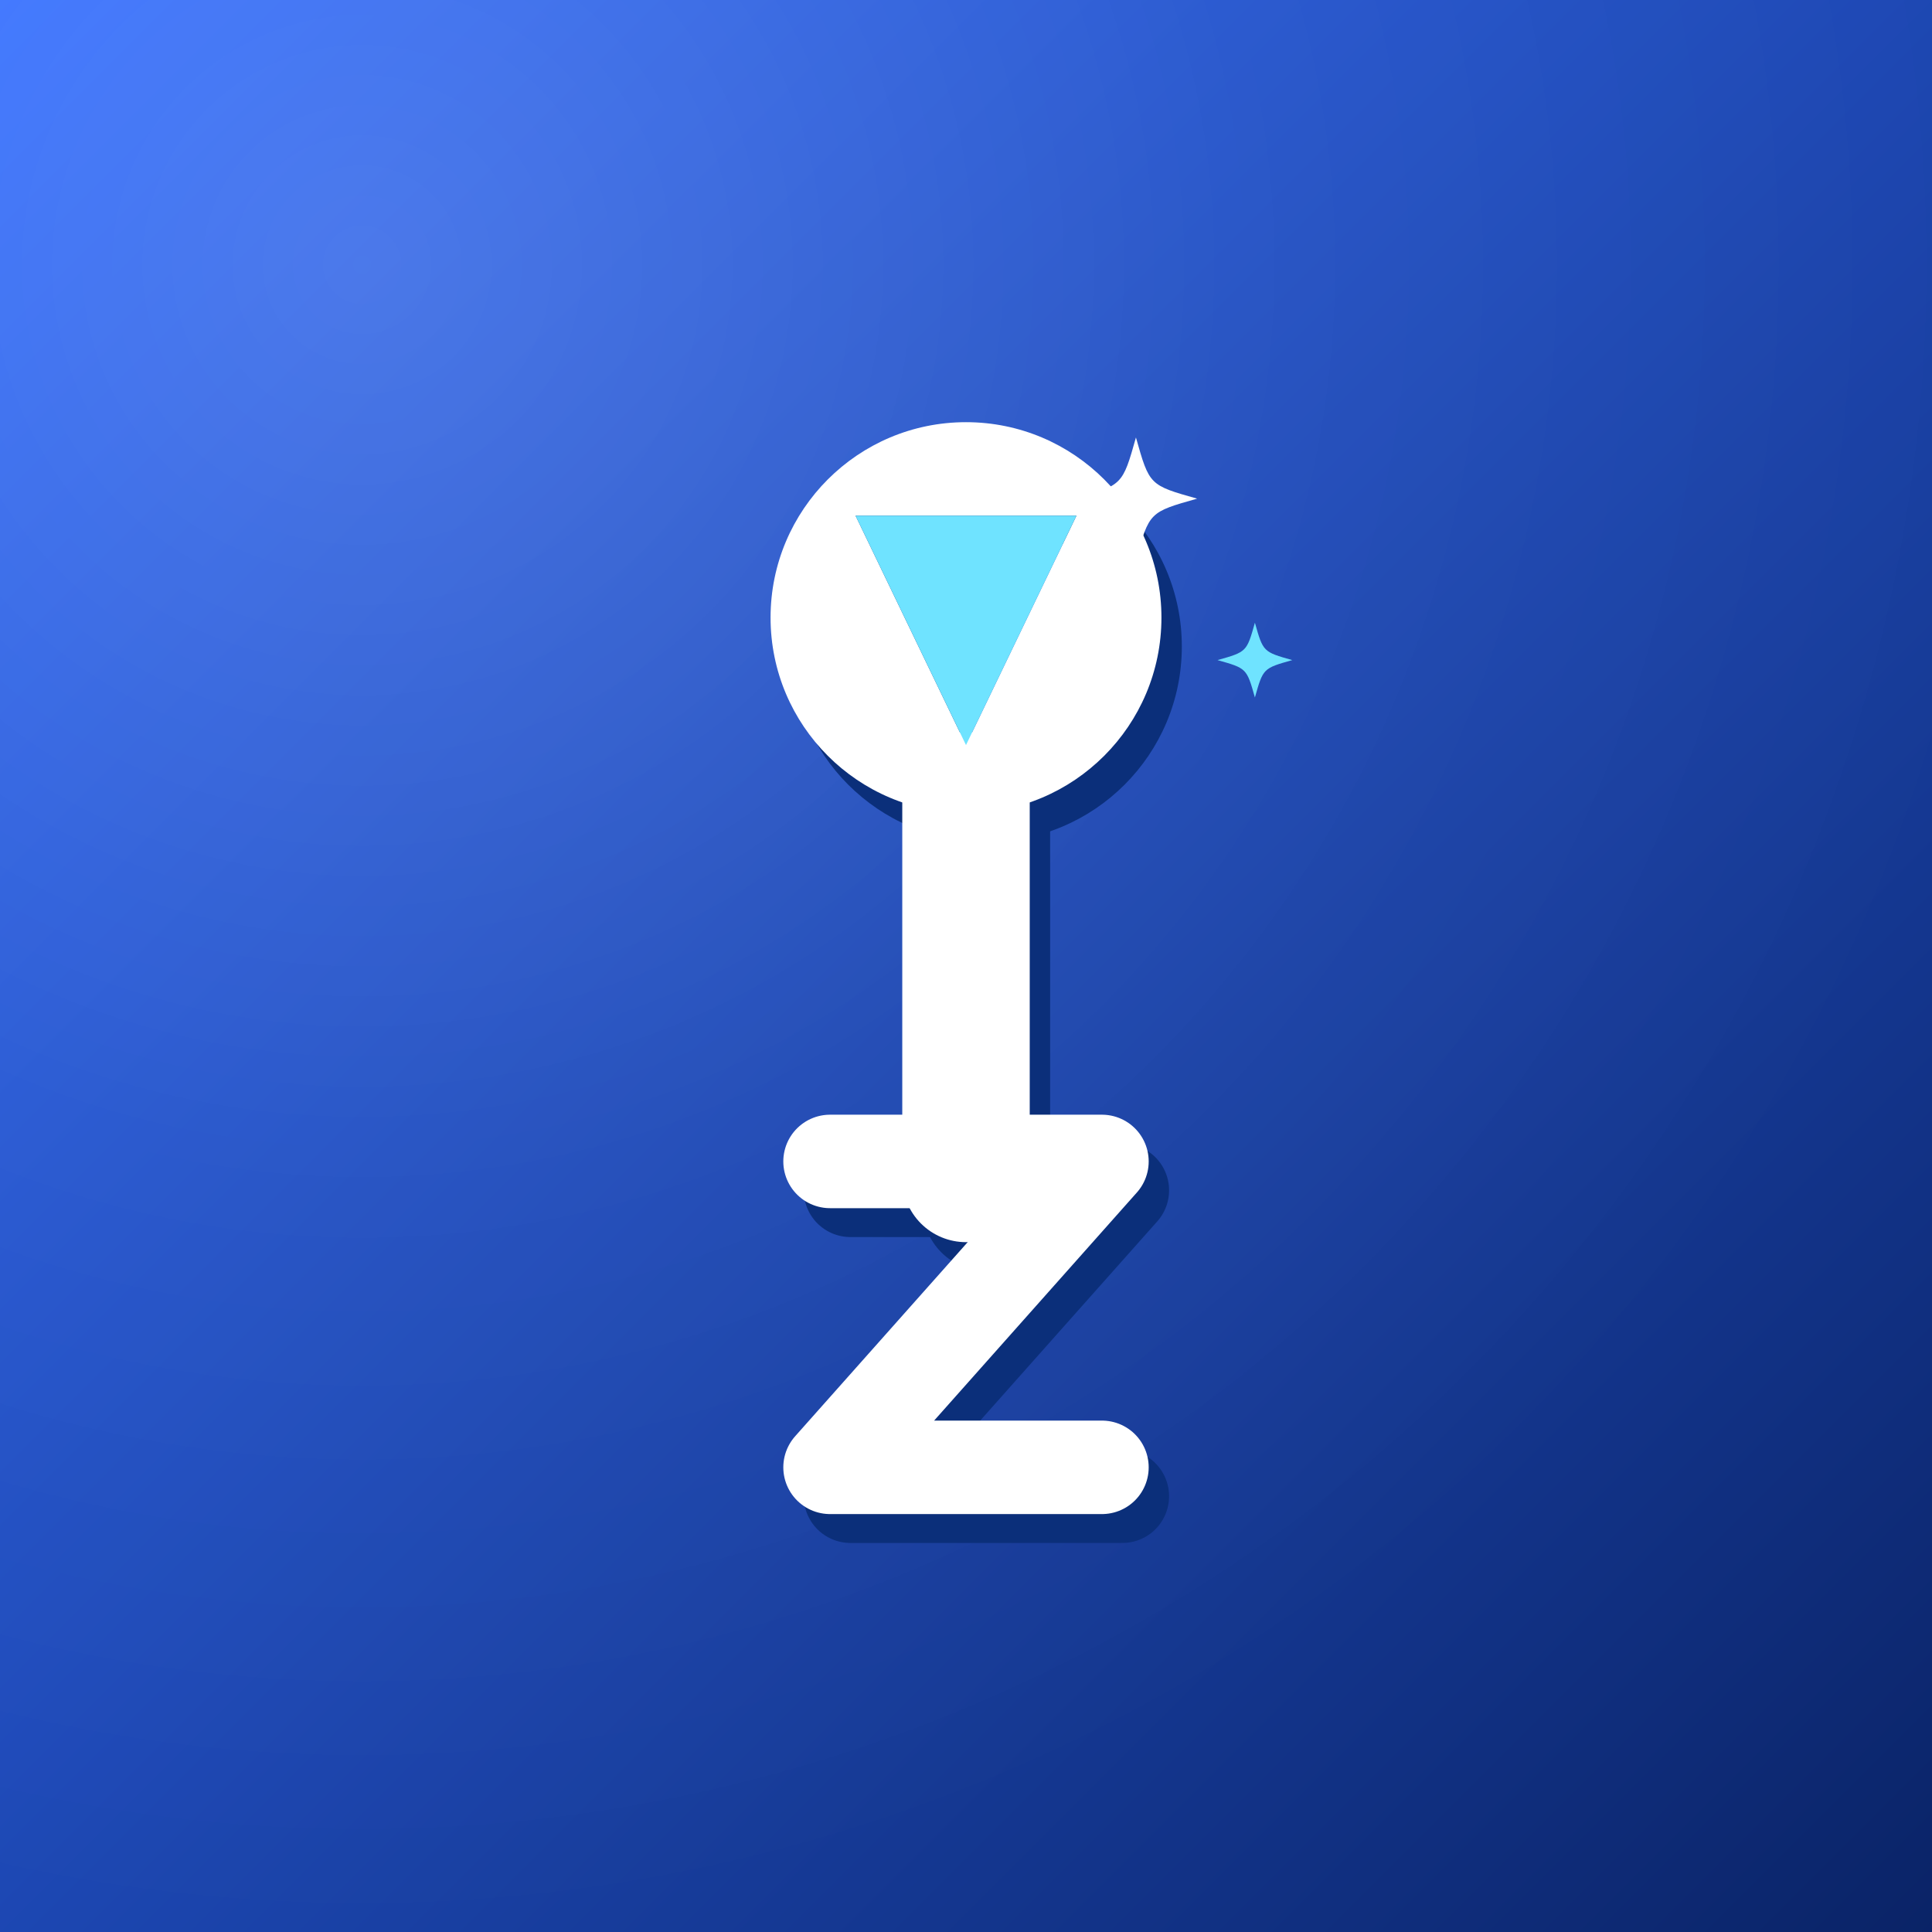
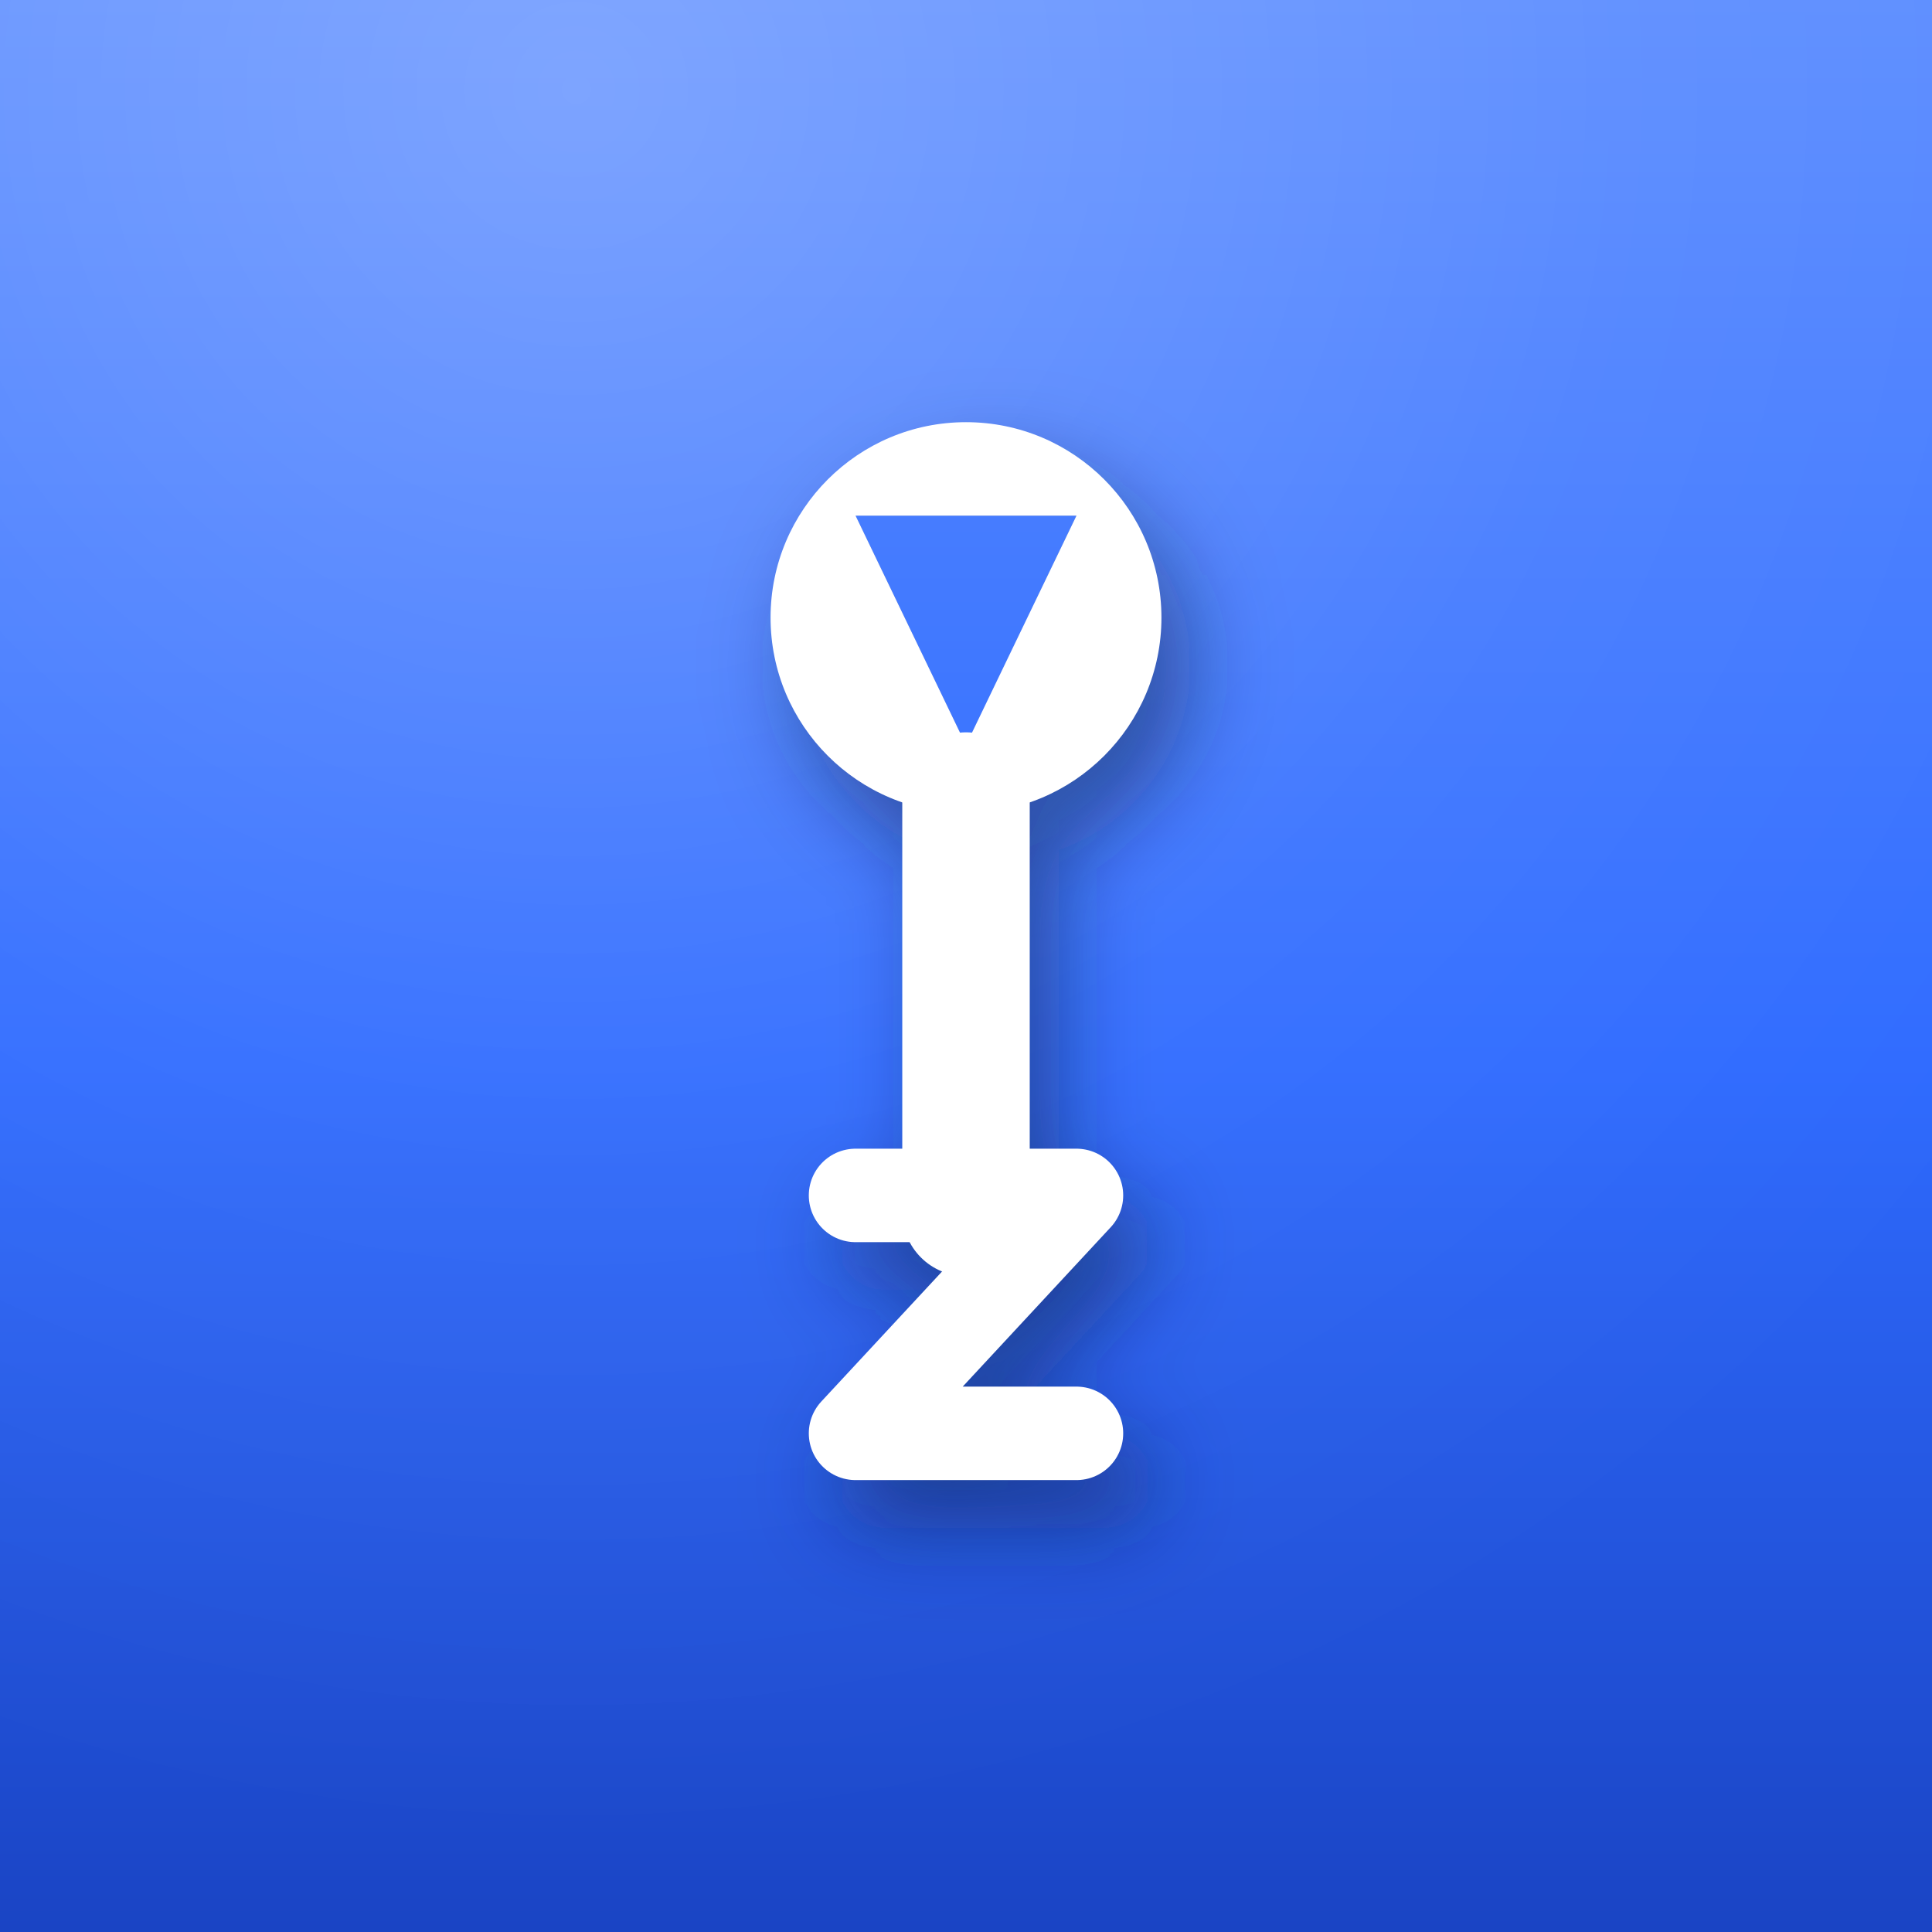
<svg xmlns="http://www.w3.org/2000/svg" width="108" height="108" viewBox="0 0 108 108">
  <defs>
-     <linearGradient id="bg" x1="0" y1="0" x2="1" y2="1">
-       <stop offset="0" stop-color="#2F6BFF" />
-       <stop offset="1" stop-color="#0A2366" />
+     <linearGradient id="bg" gradientUnits="userSpaceOnUse" x1="0" y1="0" x2="0" y2="108">
+       <stop offset="0" stop-color="#5C8DFF" />
+       <stop offset="0.55" stop-color="#2F6BFF" />
+       <stop offset="1" stop-color="#1A44C4" />
    </linearGradient>
-     <radialGradient id="glow" cx="0.19" cy="0.14" r="0.86">
-       <stop offset="0" stop-color="#fff" stop-opacity="0.16" />
-       <stop offset="0.55" stop-color="#fff" stop-opacity="0.04" />
-       <stop offset="1" stop-color="#fff" stop-opacity="0" />
+     <radialGradient id="toplight" cx="0.3" cy="0.05" r="0.9">
+       <stop offset="0" stop-color="#FFFFFF" stop-opacity="0.22" />
+       <stop offset="0.6" stop-color="#FFFFFF" stop-opacity="0.05" />
+       <stop offset="1" stop-color="#FFFFFF" stop-opacity="0" />
    </radialGradient>
+     <filter id="soft" x="-40%" y="-40%" width="180%" height="180%">
+       <feGaussianBlur stdDeviation="2.6" />
+     </filter>
    <clipPath id="mask">
      <rect x="0" y="0" width="108" height="108" />
    </clipPath>
  </defs>
  <g clip-path="url(#mask)">
    <rect width="108" height="108" fill="url(#bg)" />
-     <rect width="108" height="108" fill="url(#glow)" />
-     <g transform="translate(2.7,2.7) scale(0.95)">
-       <g transform="translate(1.2,1.7)" fill="#0B2F7A" stroke="#0B2F7A">
-         <path d="M42.5,33.5 a11.5,11.5 0 1,0 23.0,0 a11.5,11.5 0 1,0 -23.0,0 Z M47.5,27.5 L60.5,27.5 L54.0,41.0 Z" fill-rule="evenodd" stroke="none" />
-         <path d="M54.0,44.0 L54.0,66.5" fill="none" stroke-width="7.5" stroke-linecap="round" />
-         <path d="M46.0,65.5 L62.0,65.5 L46.0,83.5 L62.0,83.5" fill="none" stroke-width="5.5" stroke-linecap="round" stroke-linejoin="round" />
+     <rect width="108" height="108" fill="url(#toplight)" />
+     <g transform="translate(2.70,2.70) scale(0.95)">
+       <g transform="translate(1.7,2.8)" filter="url(#soft)" opacity="0.5">
+         <path d="M42.5,33.5 a11.5,11.5 0 1,0 23.0,0 a11.5,11.5 0 1,0 -23.0,0 Z M47.5,27.5 L60.5,27.5 L54.0,41.0 Z" fill="#071C4A" fill-rule="evenodd" />
+         <path d="M54.0,44.0 L54.0,68.5" fill="none" stroke="#071C4A" stroke-width="7.5" stroke-linecap="round" />
+         <path d="M47.5,67.5 L60.5,67.5 L47.5,81.5 L60.5,81.5" fill="none" stroke="#071C4A" stroke-width="5.5" stroke-linecap="round" stroke-linejoin="round" />
      </g>
-       <g fill="#FFFFFF" stroke="#FFFFFF">
-         <path d="M42.5,33.5 a11.5,11.5 0 1,0 23.0,0 a11.5,11.5 0 1,0 -23.0,0 Z M47.5,27.5 L60.5,27.5 L54.0,41.0 Z" fill-rule="evenodd" stroke="none" />
-         <path d="M54.0,44.0 L54.0,66.5" fill="none" stroke-width="7.5" stroke-linecap="round" />
-         <path d="M46.0,65.5 L62.0,65.5 L46.0,83.5 L62.0,83.5" fill="none" stroke-width="5.5" stroke-linecap="round" stroke-linejoin="round" />
-       </g>
-       <path d="M47.5,27.5 L60.5,27.5 L54.0,41.0 Z" fill="#6FE3FF" />
-       <path d="M64.0,22.9 C64.792,25.708 64.792,25.708 67.6,26.5 C64.792,27.292 64.792,27.292 64.0,30.1 C63.208,27.292 63.208,27.292 60.4,26.5 C63.208,25.708 63.208,25.708 64.0,22.9 Z" fill="#FFFFFF" />
-       <path d="M71.0,33.8 C71.484,35.516 71.484,35.516 73.2,36.0 C71.484,36.484 71.484,36.484 71.0,38.2 C70.516,36.484 70.516,36.484 68.8,36.0 C70.516,35.516 70.516,35.516 71.0,33.8 Z" fill="#6FE3FF" />
+     </g>
+     <path d="M47.83,28.83 L60.17,28.83 L54.00,41.65 Z" fill="url(#bg)" />
+     <g transform="translate(2.70,2.70) scale(0.95)">
+       <path d="M42.5,33.5 a11.5,11.5 0 1,0 23.0,0 a11.5,11.5 0 1,0 -23.0,0 Z M47.5,27.5 L60.5,27.5 L54.0,41.0 Z" fill="#FFFFFF" fill-rule="evenodd" />
+       <path d="M54.0,44.0 L54.0,68.5" fill="none" stroke="#FFFFFF" stroke-width="7.5" stroke-linecap="round" />
+       <path d="M47.5,67.5 L60.5,67.5 L47.5,81.5 L60.5,81.5" fill="none" stroke="#FFFFFF" stroke-width="5.5" stroke-linecap="round" stroke-linejoin="round" />
    </g>
  </g>
</svg>
